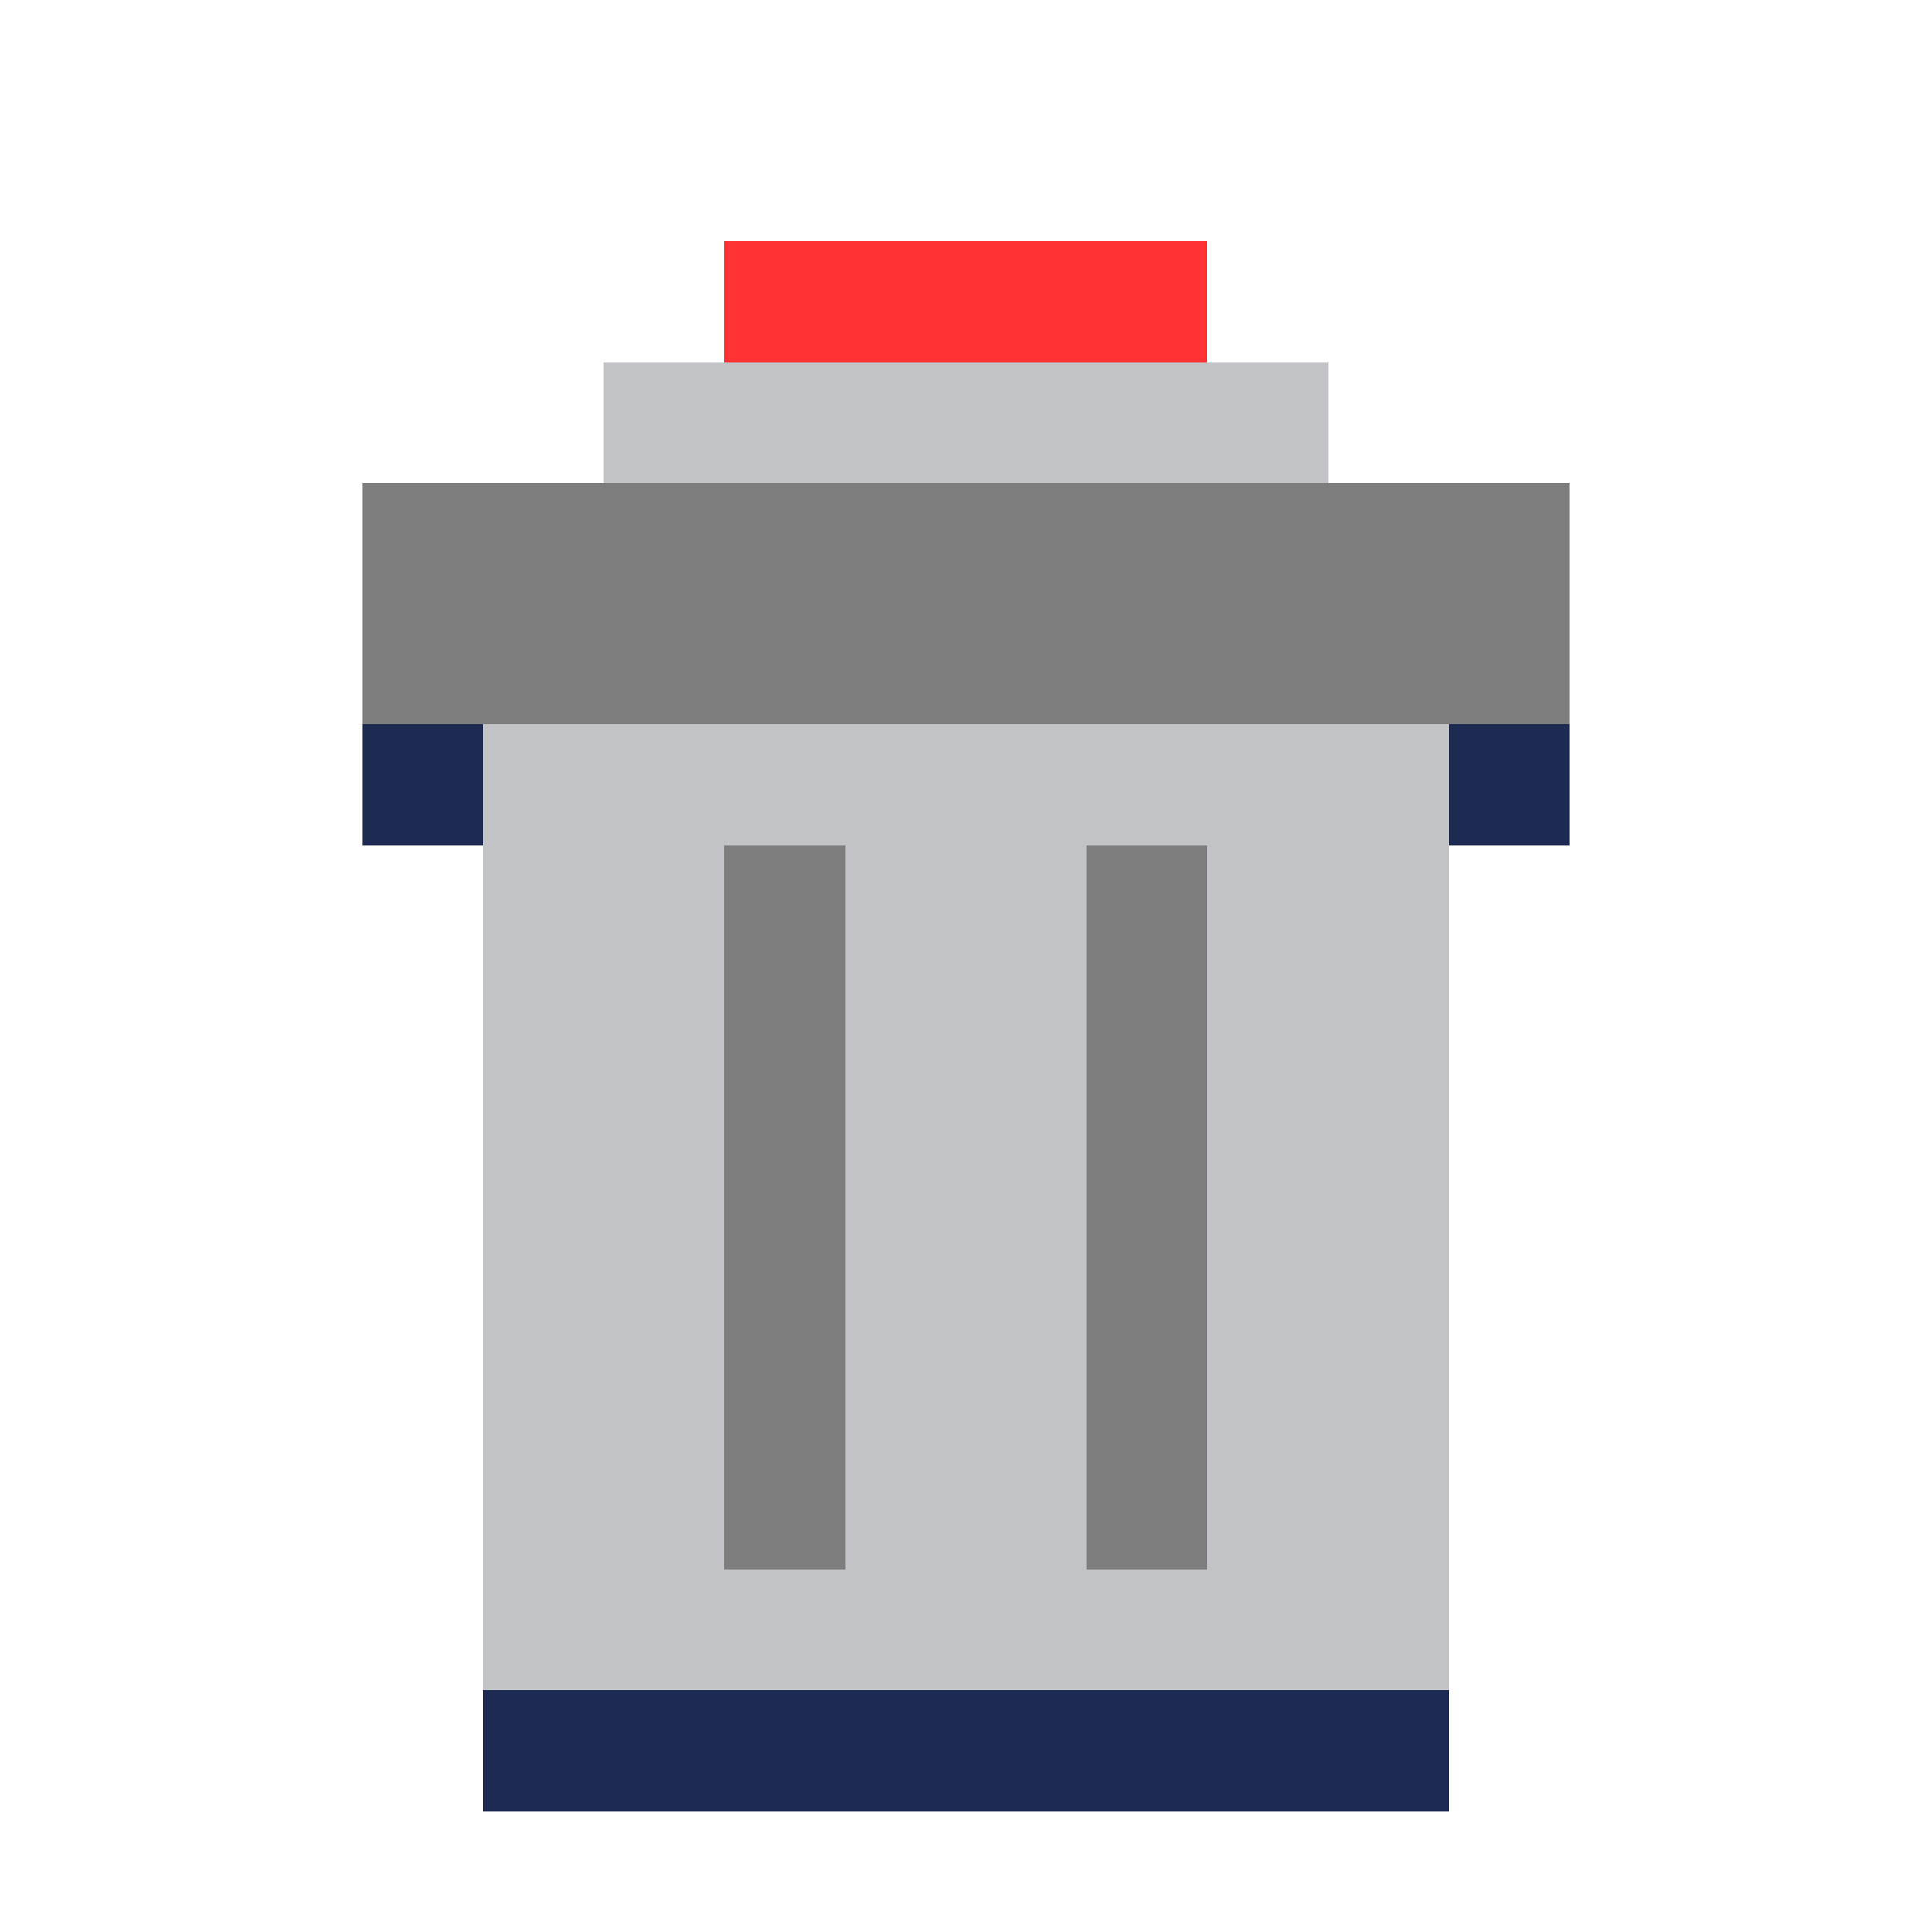
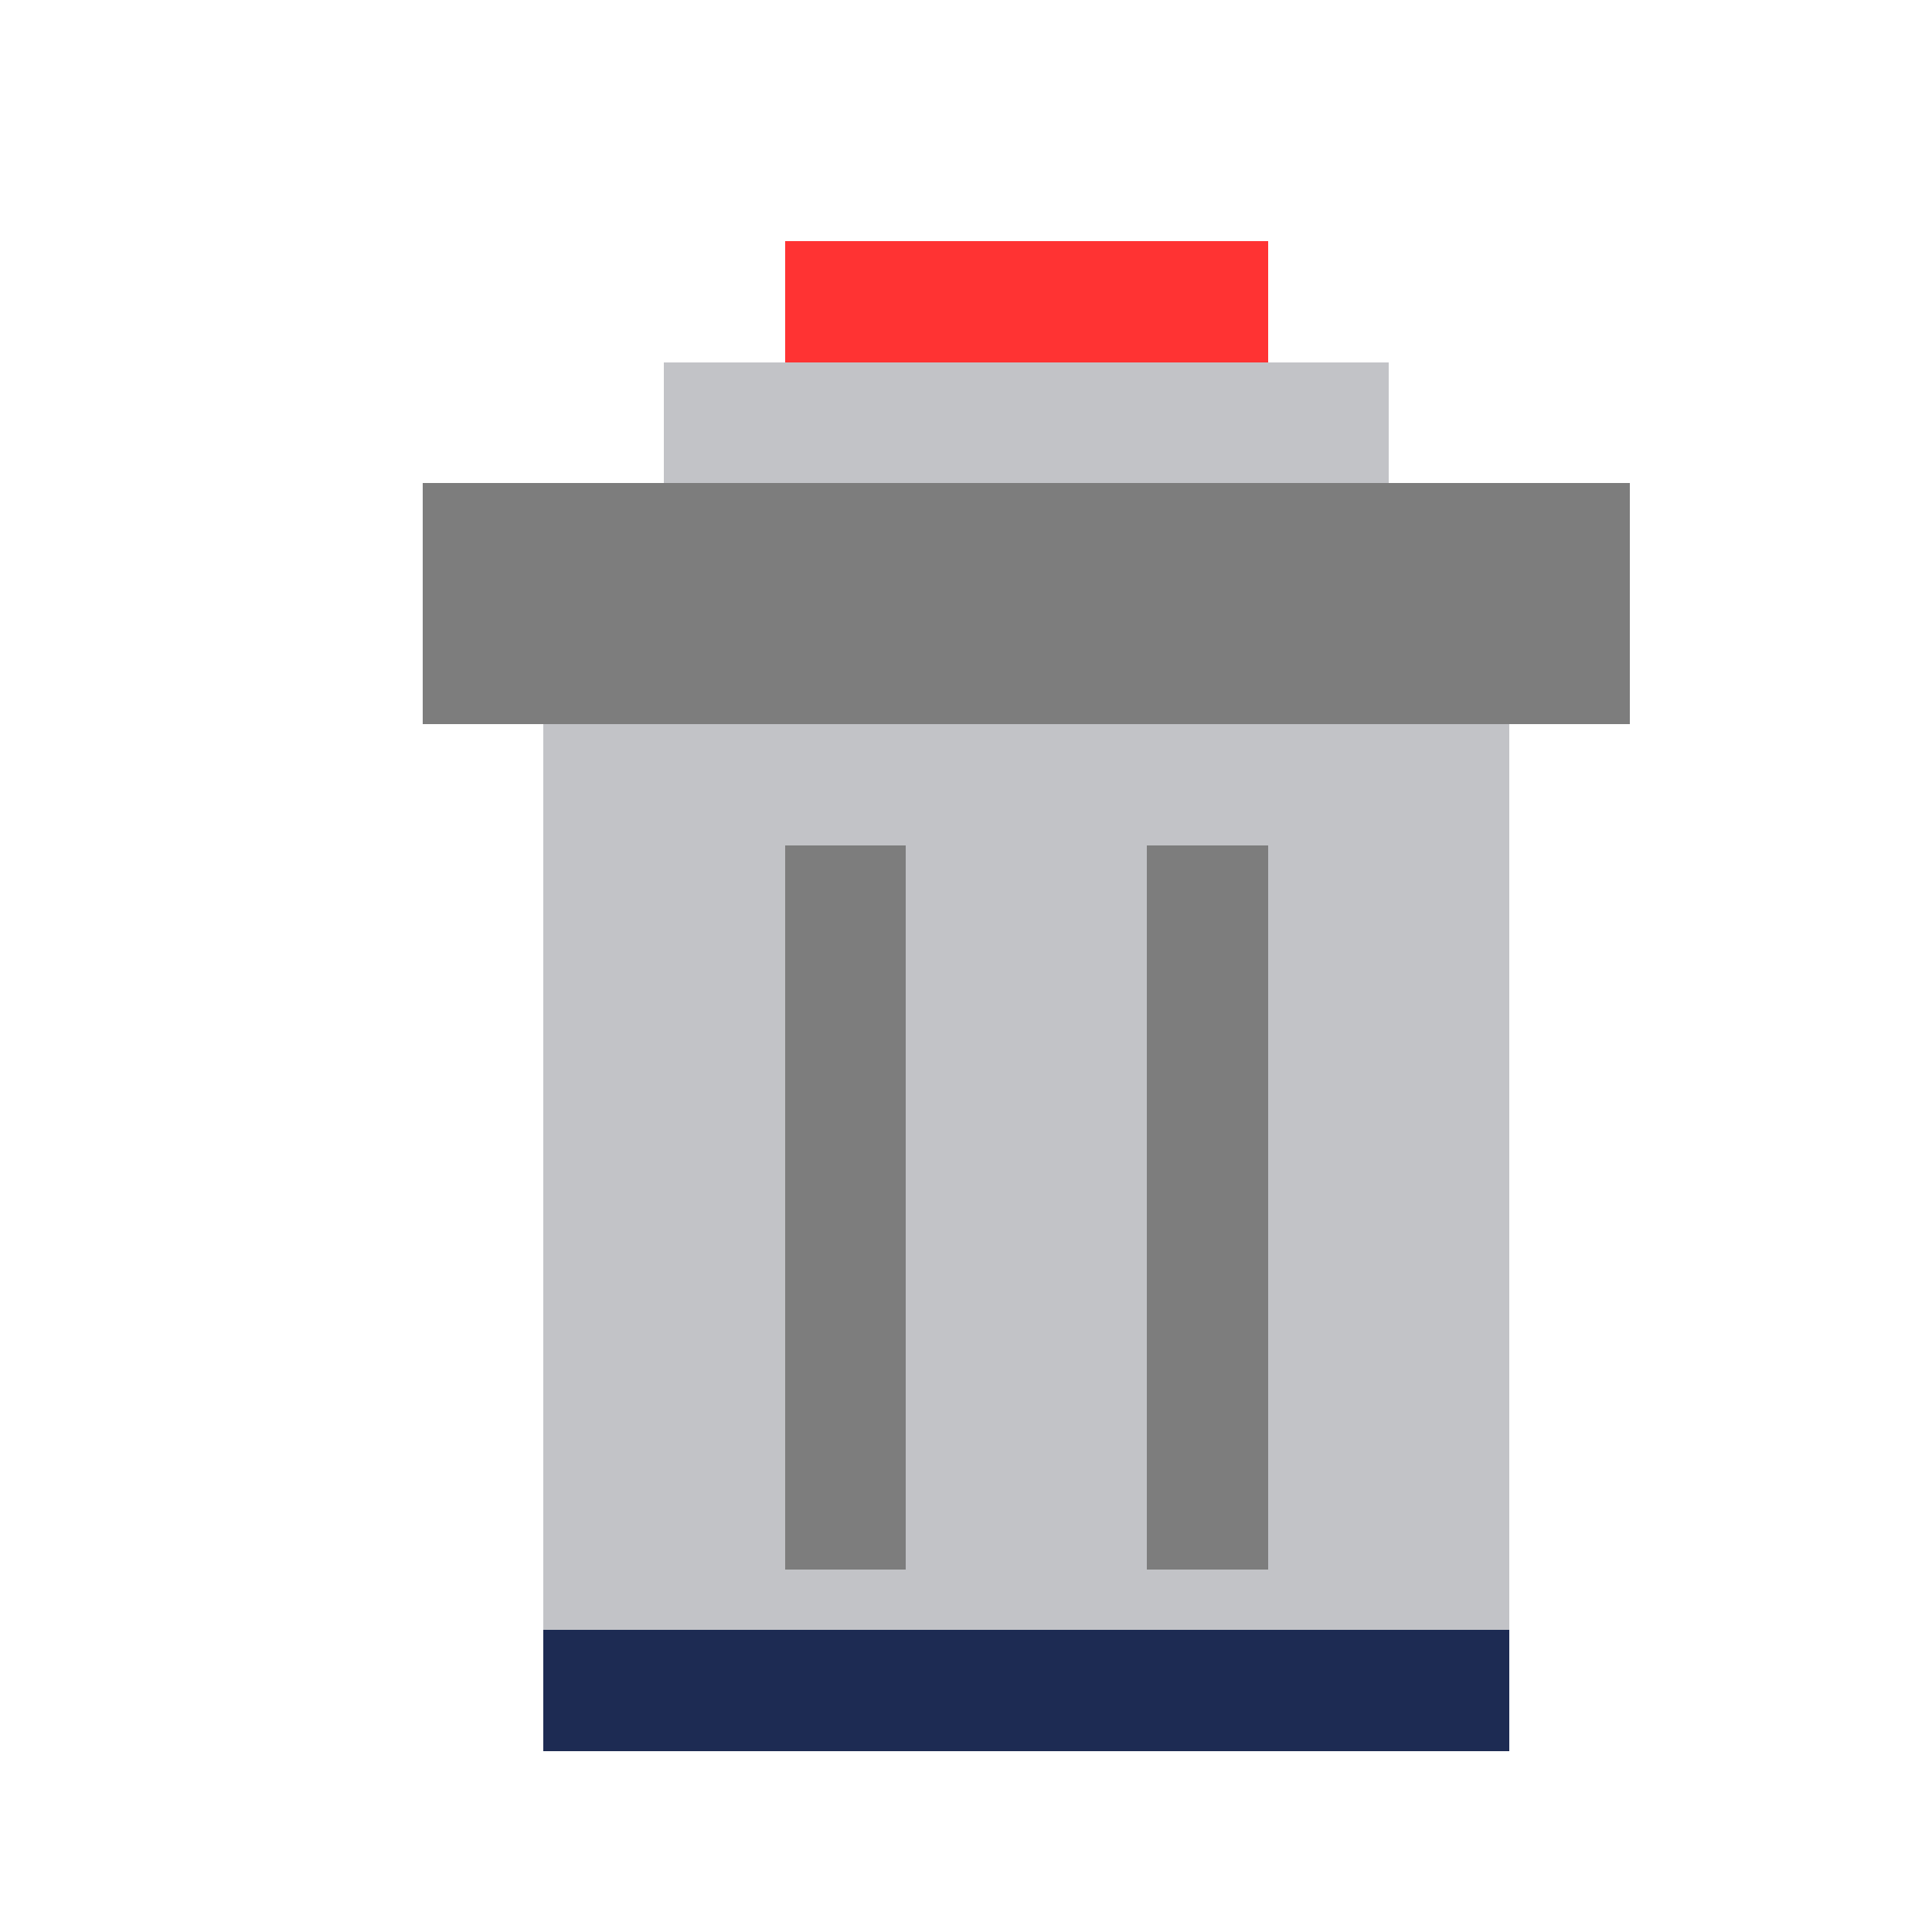
- <svg xmlns="http://www.w3.org/2000/svg" viewBox="0 0 16 16" width="128" height="128" shape-rendering="crispEdges">
-   <g transform="translate(2, 2)">
-     <g fill="#1d2b53" transform="translate(0, 1)">
-       <rect x="4" y="0" width="4" height="1" />
-       <rect x="3" y="1" width="6" height="1" />
-       <rect x="1" y="2" width="10" height="2" />
-       <rect x="2" y="4" width="8" height="8" />
-     </g>
-     <rect x="4" y="0" width="4" height="1" fill="#ff3333" />
-     <rect x="3" y="1" width="6" height="1" fill="#c2c3c7" />
-     <rect x="1" y="2" width="10" height="2" fill="#7d7d7d" />
-     <rect x="2" y="4" width="8" height="8" fill="#c2c3c7" />
-     <rect x="4" y="5" width="1" height="6" fill="#7d7d7d" />
-     <rect x="7" y="5" width="1" height="6" fill="#7d7d7d" />
+ <svg xmlns="http://www.w3.org/2000/svg" width="64" height="64" viewBox="0 0 64 64" shape-rendering="crispEdges">
+   <g transform="translate(8,8)">
+     <rect x="18" y="0" width="16" height="4" fill="#ff3333" />
+     <rect x="14" y="4" width="24" height="4" fill="#c2c3c7" />
+     <rect x="6" y="8" width="40" height="8" fill="#7d7d7d" />
+     <rect x="10" y="16" width="32" height="32" fill="#c2c3c7" />
+     <rect x="18" y="20" width="4" height="24" fill="#7d7d7d" />
+     <rect x="30" y="20" width="4" height="24" fill="#7d7d7d" />
+     <rect x="10" y="46" width="32" height="4" fill="#1d2b53" />
  </g>
</svg>
